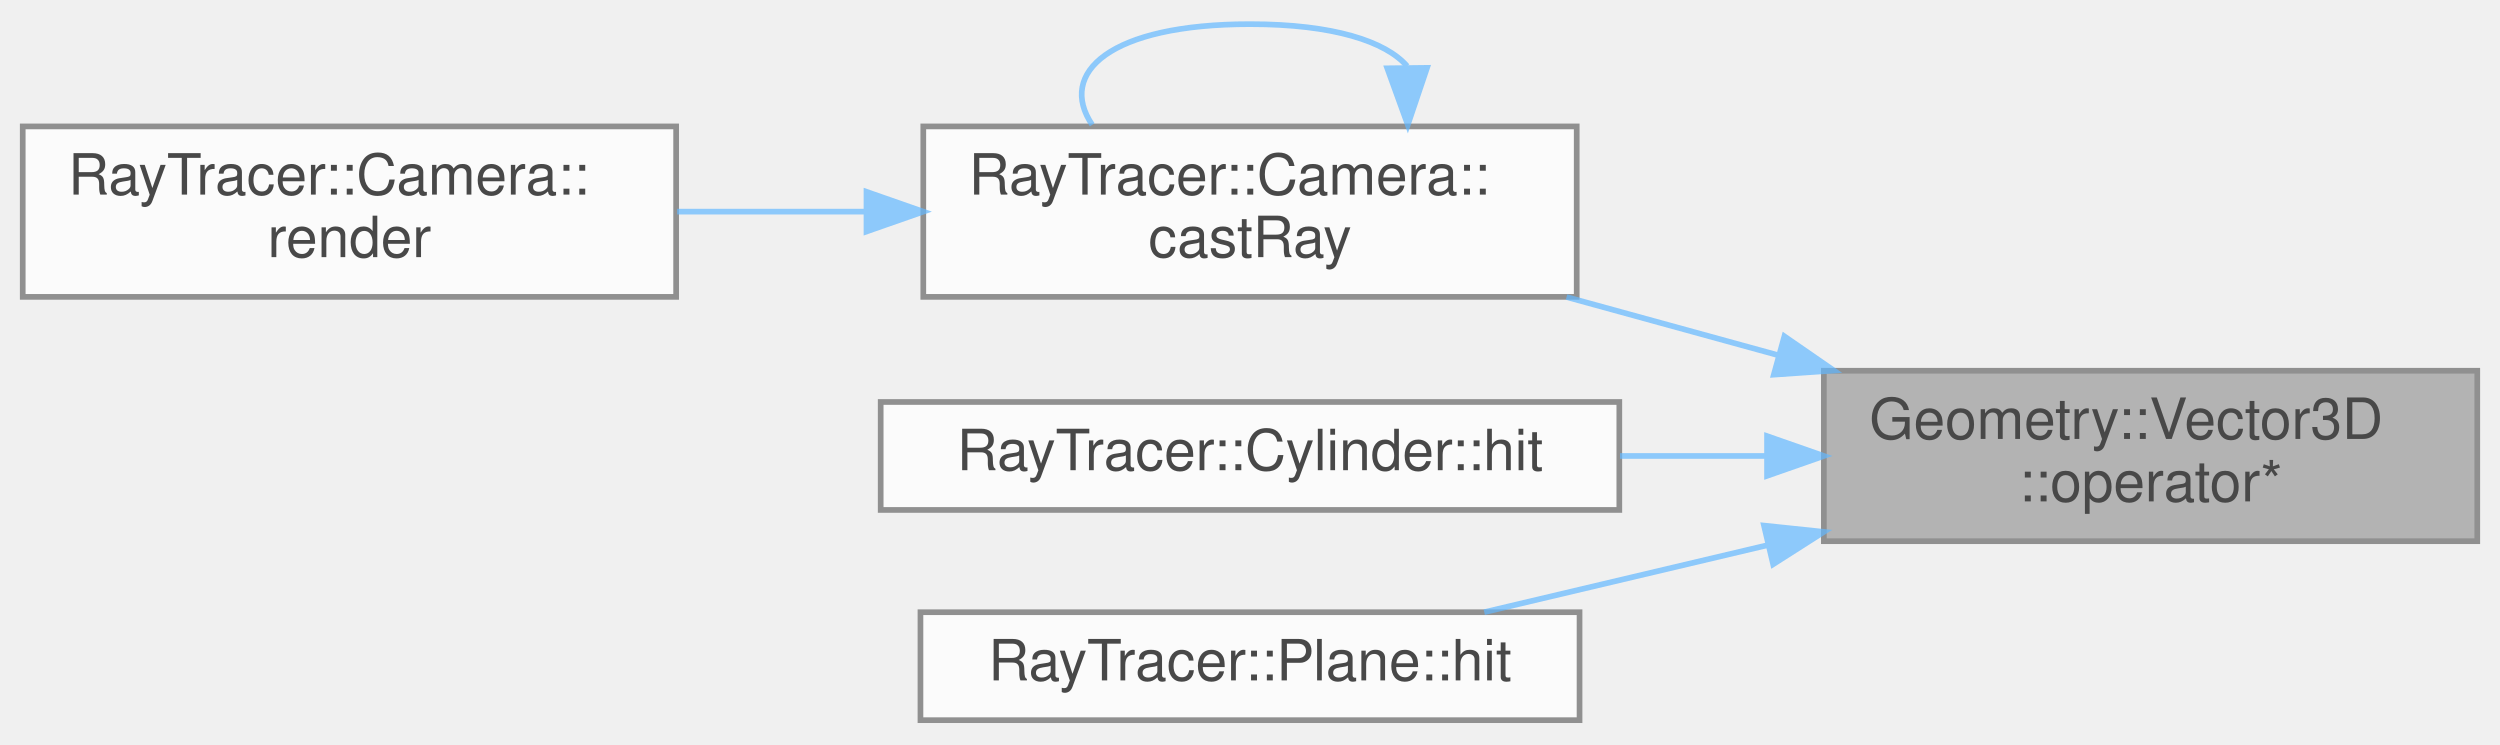
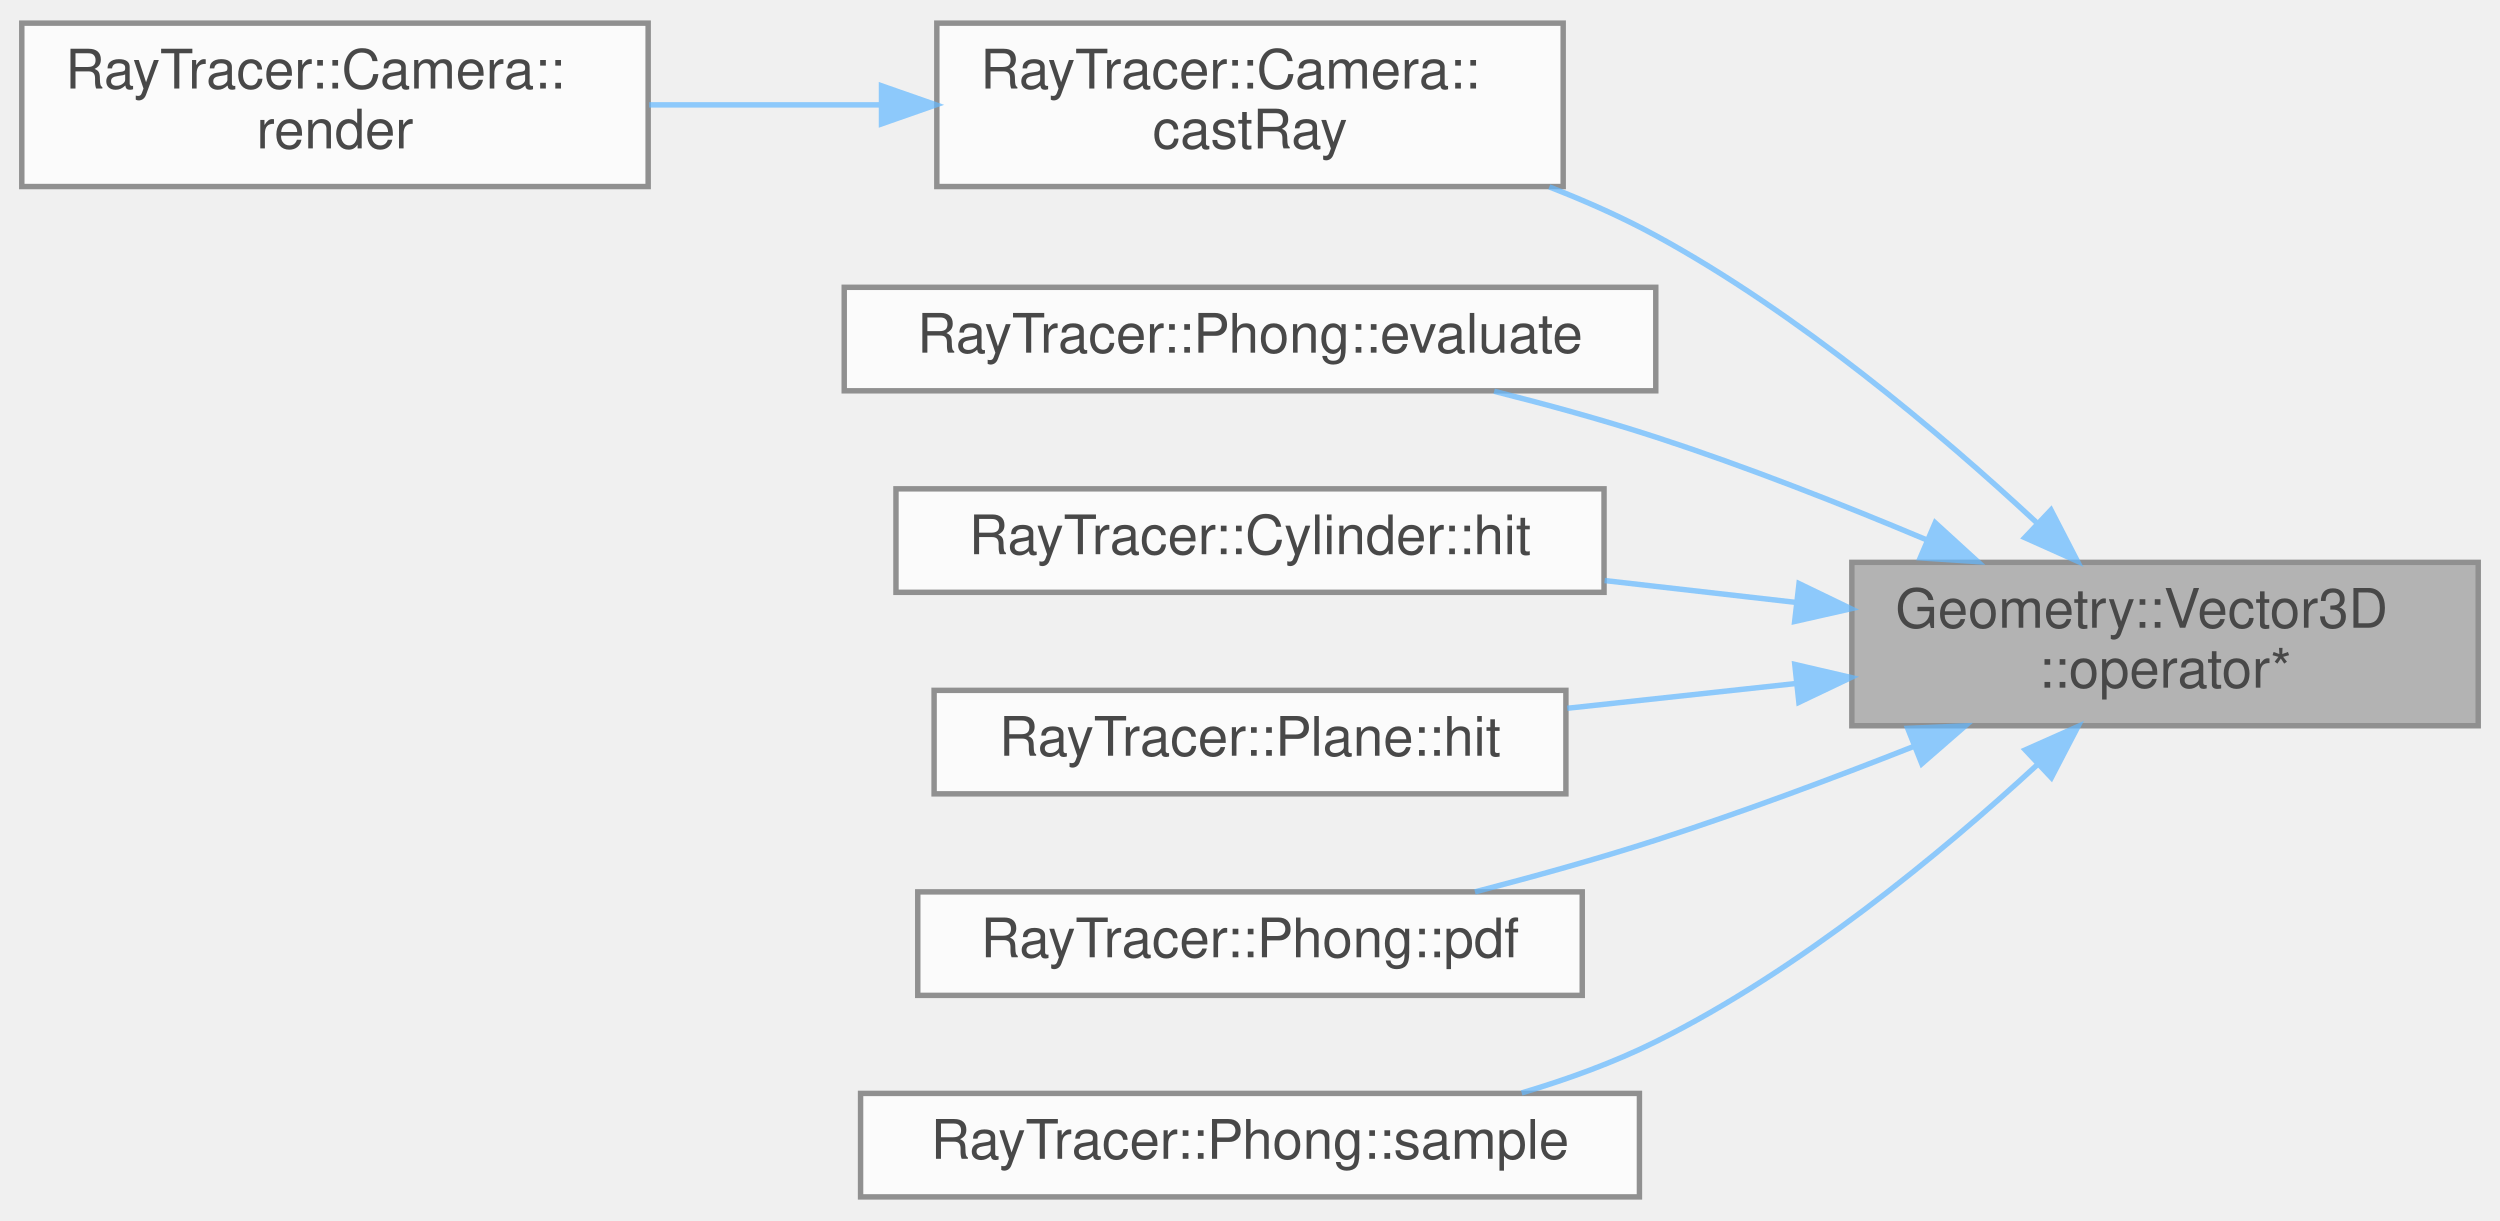
- <svg xmlns="http://www.w3.org/2000/svg" xmlns:xlink="http://www.w3.org/1999/xlink" width="440pt" height="131pt" viewBox="0.00 0.00 440.00 130.50">
+ <svg xmlns="http://www.w3.org/2000/svg" xmlns:xlink="http://www.w3.org/1999/xlink" width="459pt" height="224pt" viewBox="0.00 0.00 459.00 223.50">
  <svg id="main" version="1.1" xml:space="preserve">
    <style type="text/css">
.node, .edge {opacity: 0.7;}
.node.selected, .edge.selected {opacity: 1;}
.edge:hover path { stroke: red; }
.edge:hover polygon { stroke: red; fill: red; }
</style>
    <svg id="graph" class="graph">
-       <g id="graph0" class="graph" transform="scale(1 1) rotate(0) translate(4 126.5)">
+       <g id="graph0" class="graph" transform="scale(1 1) rotate(0) translate(4 219.5)">
        <g id="Node000001" class="node">
          <g id="a_Node000001">
            <a xlink:title=" ">
-               <polygon fill="#999999" stroke="#666666" points="432,-61.5 317,-61.5 317,-31.5 432,-31.5 432,-61.5" />
-               <text text-anchor="start" x="325" y="-49.5" font-family="Helvetica,sans-Serif" font-size="10.00">Geometry::Vector3D</text>
-               <text text-anchor="middle" x="374.5" y="-38.5" font-family="Helvetica,sans-Serif" font-size="10.00">::operator*</text>
+               <polygon fill="#999999" stroke="#666666" points="451,-116.5 336,-116.5 336,-86.5 451,-86.5 451,-116.5" />
+               <text text-anchor="start" x="344" y="-104.5" font-family="Helvetica,sans-Serif" font-size="10.00">Geometry::Vector3D</text>
+               <text text-anchor="middle" x="393.5" y="-93.5" font-family="Helvetica,sans-Serif" font-size="10.00">::operator*</text>
            </a>
          </g>
        </g>
        <g id="Node000002" class="node">
          <g id="a_Node000002">
            <a xlink:href="classRayTracer_1_1Camera.html#a7cd2251f34b6dda51fe338512e598571" target="_top" xlink:title="Evaluate the rendering equation along a ray, deterministically.">
-               <polygon fill="white" stroke="#666666" points="273.5,-104.5 158.5,-104.5 158.5,-74.5 273.5,-74.5 273.5,-104.5" />
-               <text text-anchor="start" x="166.5" y="-92.5" font-family="Helvetica,sans-Serif" font-size="10.00">RayTracer::Camera::</text>
-               <text text-anchor="middle" x="216" y="-81.5" font-family="Helvetica,sans-Serif" font-size="10.00">castRay</text>
+               <polygon fill="white" stroke="#666666" points="283,-215.5 168,-215.5 168,-185.5 283,-185.5 283,-215.5" />
+               <text text-anchor="start" x="176" y="-203.5" font-family="Helvetica,sans-Serif" font-size="10.00">RayTracer::Camera::</text>
+               <text text-anchor="middle" x="225.5" y="-192.5" font-family="Helvetica,sans-Serif" font-size="10.00">castRay</text>
            </a>
          </g>
        </g>
        <g id="edge1_Node000001_Node000002" class="edge">
          <g id="a_edge1_Node000001_Node000002">
            <a xlink:title=" ">
-               <path fill="none" stroke="#63b8ff" d="M308.96,-64.23C296.59,-67.63 283.74,-71.16 271.71,-74.47" />
-               <polygon fill="#63b8ff" stroke="#63b8ff" points="310.05,-67.56 318.76,-61.54 308.19,-60.81 310.05,-67.56" />
+               <path fill="none" stroke="#63b8ff" d="M369.87,-123.85C352.13,-140.33 326.14,-162.27 300,-176.5 293.87,-179.84 287.2,-182.81 280.45,-185.43" />
+               <polygon fill="#63b8ff" stroke="#63b8ff" points="372.56,-126.12 377.42,-116.71 367.75,-121.04 372.56,-126.12" />
            </a>
          </g>
        </g>
        <g id="Node000004" class="node">
          <g id="a_Node000004">
-             <a xlink:href="classRayTracer_1_1Cylinder.html#ab42450e2290b96bccdf83ba79fa9d8af" target="_top" xlink:title="Test ray–cylinder intersection using the quadratic form of the cylinder equation.">
-               <polygon fill="white" stroke="#666666" points="281,-56 151,-56 151,-37 281,-37 281,-56" />
-               <text text-anchor="middle" x="216" y="-44" font-family="Helvetica,sans-Serif" font-size="10.00">RayTracer::Cylinder::hit</text>
+             <a xlink:href="classRayTracer_1_1Phong.html#a2526bd20be0b2cbb045250c4a6573b27" target="_top" xlink:title="Evaluate the BRDF for a given pair of directions.">
+               <polygon fill="white" stroke="#666666" points="300,-167 151,-167 151,-148 300,-148 300,-167" />
+               <text text-anchor="middle" x="225.5" y="-155" font-family="Helvetica,sans-Serif" font-size="10.00">RayTracer::Phong::evaluate</text>
            </a>
          </g>
        </g>
-         <g id="edge4_Node000001_Node000004" class="edge">
-           <g id="a_edge4_Node000001_Node000004">
+         <g id="edge3_Node000001_Node000004" class="edge">
+           <g id="a_edge3_Node000001_Node000004">
            <a xlink:title=" ">
-               <path fill="none" stroke="#63b8ff" d="M306.75,-46.5C298.26,-46.5 289.57,-46.5 281.12,-46.5" />
-               <polygon fill="#63b8ff" stroke="#63b8ff" points="307,-50 317,-46.5 307,-43 307,-50" />
+               <path fill="none" stroke="#63b8ff" d="M349.8,-120.6C334.3,-127.12 316.54,-134.11 300,-139.5 290.51,-142.59 280.17,-145.44 270.33,-147.91" />
+               <polygon fill="#63b8ff" stroke="#63b8ff" points="351.3,-123.77 359.12,-116.63 348.55,-117.33 351.3,-123.77" />
            </a>
          </g>
        </g>
        <g id="Node000005" class="node">
          <g id="a_Node000005">
-             <a xlink:href="classRayTracer_1_1Plane.html#a7b741696eb186f6ec9df62e58e795916" target="_top" xlink:title="Test ray–plane intersection using the algebraic plane equation.">
-               <polygon fill="white" stroke="#666666" points="274,-19 158,-19 158,0 274,0 274,-19" />
-               <text text-anchor="middle" x="216" y="-7" font-family="Helvetica,sans-Serif" font-size="10.00">RayTracer::Plane::hit</text>
+             <a xlink:href="classRayTracer_1_1Cylinder.html#ab42450e2290b96bccdf83ba79fa9d8af" target="_top" xlink:title="Test ray–cylinder intersection using the quadratic form of the cylinder equation.">
+               <polygon fill="white" stroke="#666666" points="290.5,-130 160.5,-130 160.5,-111 290.5,-111 290.5,-130" />
+               <text text-anchor="middle" x="225.5" y="-118" font-family="Helvetica,sans-Serif" font-size="10.00">RayTracer::Cylinder::hit</text>
            </a>
          </g>
        </g>
-         <g id="edge5_Node000001_Node000005" class="edge">
-           <g id="a_edge5_Node000001_Node000005">
+         <g id="edge4_Node000001_Node000005" class="edge">
+           <g id="a_edge4_Node000001_Node000005">
            <a xlink:title=" ">
-               <path fill="none" stroke="#63b8ff" d="M307.12,-30.81C290.16,-26.8 272.43,-22.6 257.23,-19.01" />
-               <polygon fill="#63b8ff" stroke="#63b8ff" points="306.46,-34.25 317,-33.14 308.07,-27.44 306.46,-34.25" />
+               <path fill="none" stroke="#63b8ff" d="M325.78,-109.14C314.18,-110.46 302.14,-111.84 290.61,-113.16" />
+               <polygon fill="#63b8ff" stroke="#63b8ff" points="326.3,-112.6 335.84,-107.99 325.5,-105.65 326.3,-112.6" />
            </a>
          </g>
        </g>
-         <g id="edge2_Node000002_Node000002" class="edge">
-           <g id="a_edge2_Node000002_Node000002">
+         <g id="Node000006" class="node">
+           <g id="a_Node000006">
+             <a xlink:href="classRayTracer_1_1Plane.html#a7b741696eb186f6ec9df62e58e795916" target="_top" xlink:title="Test ray–plane intersection using the algebraic plane equation.">
+               <polygon fill="white" stroke="#666666" points="283.5,-93 167.5,-93 167.5,-74 283.5,-74 283.5,-93" />
+               <text text-anchor="middle" x="225.5" y="-81" font-family="Helvetica,sans-Serif" font-size="10.00">RayTracer::Plane::hit</text>
+             </a>
+           </g>
+         </g>
+         <g id="edge5_Node000001_Node000006" class="edge">
+           <g id="a_edge5_Node000001_Node000006">
            <a xlink:title=" ">
-               <path fill="none" stroke="#63b8ff" d="M243.66,-115.1C239.88,-119.47 230.66,-122.5 216,-122.5 191.31,-122.5 182.05,-113.91 188.23,-104.78" />
-               <polygon fill="#63b8ff" stroke="#63b8ff" points="247.16,-114.81 243.77,-104.78 240.16,-114.73 247.16,-114.81" />
+               <path fill="none" stroke="#63b8ff" d="M325.83,-94.27C311.89,-92.76 297.31,-91.18 283.75,-89.71" />
+               <polygon fill="#63b8ff" stroke="#63b8ff" points="325.52,-97.76 335.84,-95.36 326.27,-90.8 325.52,-97.76" />
+             </a>
+           </g>
+         </g>
+         <g id="Node000007" class="node">
+           <g id="a_Node000007">
+             <a xlink:href="classRayTracer_1_1Phong.html#af9bc5125da9a856062f5284e36ceb5b2" target="_top" xlink:title="Return the probability density of the direction from sample().">
+               <polygon fill="white" stroke="#666666" points="286.5,-56 164.5,-56 164.5,-37 286.5,-37 286.5,-56" />
+               <text text-anchor="middle" x="225.5" y="-44" font-family="Helvetica,sans-Serif" font-size="10.00">RayTracer::Phong::pdf</text>
+             </a>
+           </g>
+         </g>
+         <g id="edge6_Node000001_Node000007" class="edge">
+           <g id="a_edge6_Node000001_Node000007">
+             <a xlink:title=" ">
+               <path fill="none" stroke="#63b8ff" d="M347.32,-82.69C332.39,-76.8 315.61,-70.53 300,-65.5 289.34,-62.06 277.65,-58.81 266.8,-56" />
+               <polygon fill="#63b8ff" stroke="#63b8ff" points="346.25,-86.03 356.83,-86.48 348.84,-79.53 346.25,-86.03" />
+             </a>
+           </g>
+         </g>
+         <g id="Node000008" class="node">
+           <g id="a_Node000008">
+             <a xlink:href="classRayTracer_1_1Phong.html#a2fe3eab64f5b9ab9ab73976f0c8b80fd" target="_top" xlink:title="Return the deterministic bounce direction for this material.">
+               <polygon fill="white" stroke="#666666" points="297,-19 154,-19 154,0 297,0 297,-19" />
+               <text text-anchor="middle" x="225.5" y="-7" font-family="Helvetica,sans-Serif" font-size="10.00">RayTracer::Phong::sample</text>
+             </a>
+           </g>
+         </g>
+         <g id="edge7_Node000001_Node000008" class="edge">
+           <g id="a_edge7_Node000001_Node000008">
+             <a xlink:title=" ">
+               <path fill="none" stroke="#63b8ff" d="M370.01,-79.31C352.34,-63.04 326.38,-41.59 300,-28.5 292.33,-24.69 283.81,-21.59 275.38,-19.09" />
+               <polygon fill="#63b8ff" stroke="#63b8ff" points="367.84,-82.07 377.52,-86.37 372.63,-76.97 367.84,-82.07" />
            </a>
          </g>
        </g>
        <g id="Node000003" class="node">
          <g id="a_Node000003">
            <a xlink:href="classRayTracer_1_1Camera.html#a3735fca524537e8a0ce755bb77e9a71f" target="_top" xlink:title="Render the scene into a 2D framebuffer.">
-               <polygon fill="white" stroke="#666666" points="115,-104.5 0,-104.5 0,-74.5 115,-74.5 115,-104.5" />
-               <text text-anchor="start" x="8" y="-92.5" font-family="Helvetica,sans-Serif" font-size="10.00">RayTracer::Camera::</text>
-               <text text-anchor="middle" x="57.5" y="-81.5" font-family="Helvetica,sans-Serif" font-size="10.00">render</text>
+               <polygon fill="white" stroke="#666666" points="115,-215.5 0,-215.5 0,-185.5 115,-185.5 115,-215.5" />
+               <text text-anchor="start" x="8" y="-203.5" font-family="Helvetica,sans-Serif" font-size="10.00">RayTracer::Camera::</text>
+               <text text-anchor="middle" x="57.5" y="-192.5" font-family="Helvetica,sans-Serif" font-size="10.00">render</text>
            </a>
          </g>
        </g>
-         <g id="edge3_Node000002_Node000003" class="edge">
-           <g id="a_edge3_Node000002_Node000003">
+         <g id="edge2_Node000002_Node000003" class="edge">
+           <g id="a_edge2_Node000002_Node000003">
            <a xlink:title=" ">
-               <path fill="none" stroke="#63b8ff" d="M148.45,-89.5C137.37,-89.5 125.98,-89.5 115.18,-89.5" />
-               <polygon fill="#63b8ff" stroke="#63b8ff" points="148.5,-93 158.5,-89.5 148.5,-86 148.5,-93" />
+               <path fill="none" stroke="#63b8ff" d="M157.71,-200.5C143.62,-200.5 128.87,-200.5 115.19,-200.5" />
+               <polygon fill="#63b8ff" stroke="#63b8ff" points="157.84,-204 167.84,-200.5 157.84,-197 157.84,-204" />
            </a>
          </g>
        </g>
      </g>
    </svg>
  </svg>
  <style type="text/css">

[data-mouse-over-selected='false'] { opacity: 0.7; }
[data-mouse-over-selected='true']  { opacity: 1.0; }

</style>
</svg>
